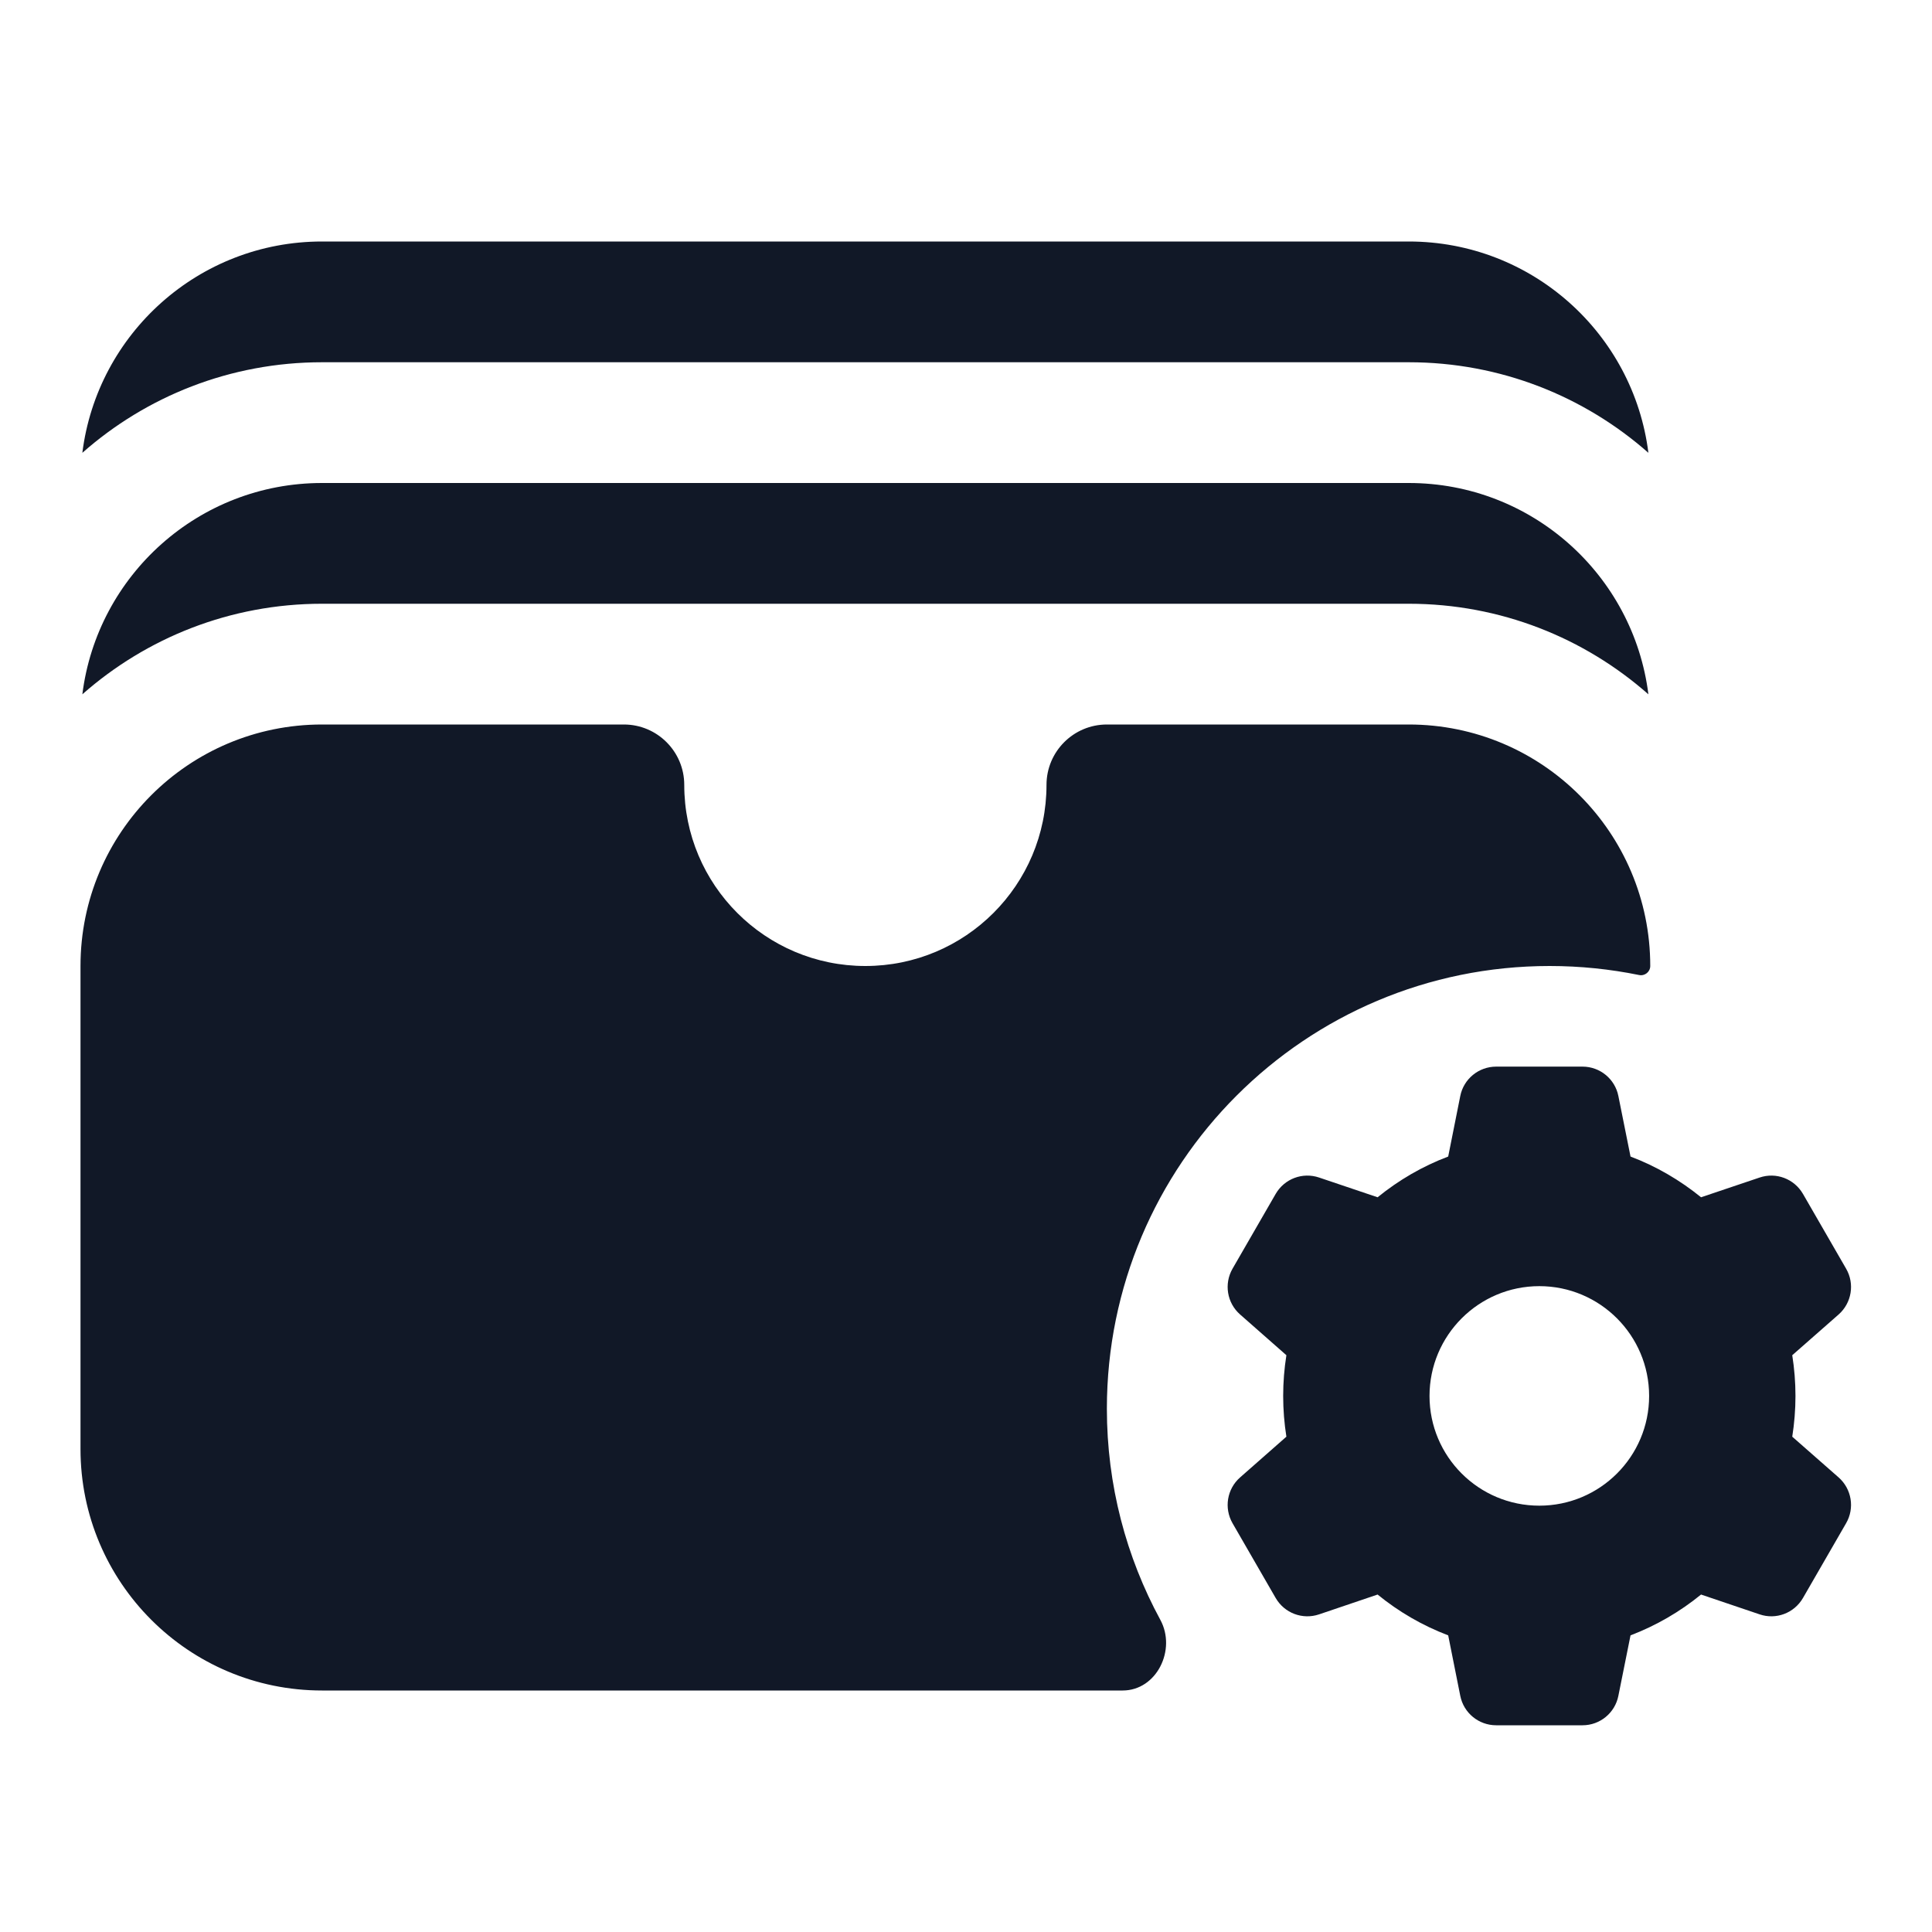
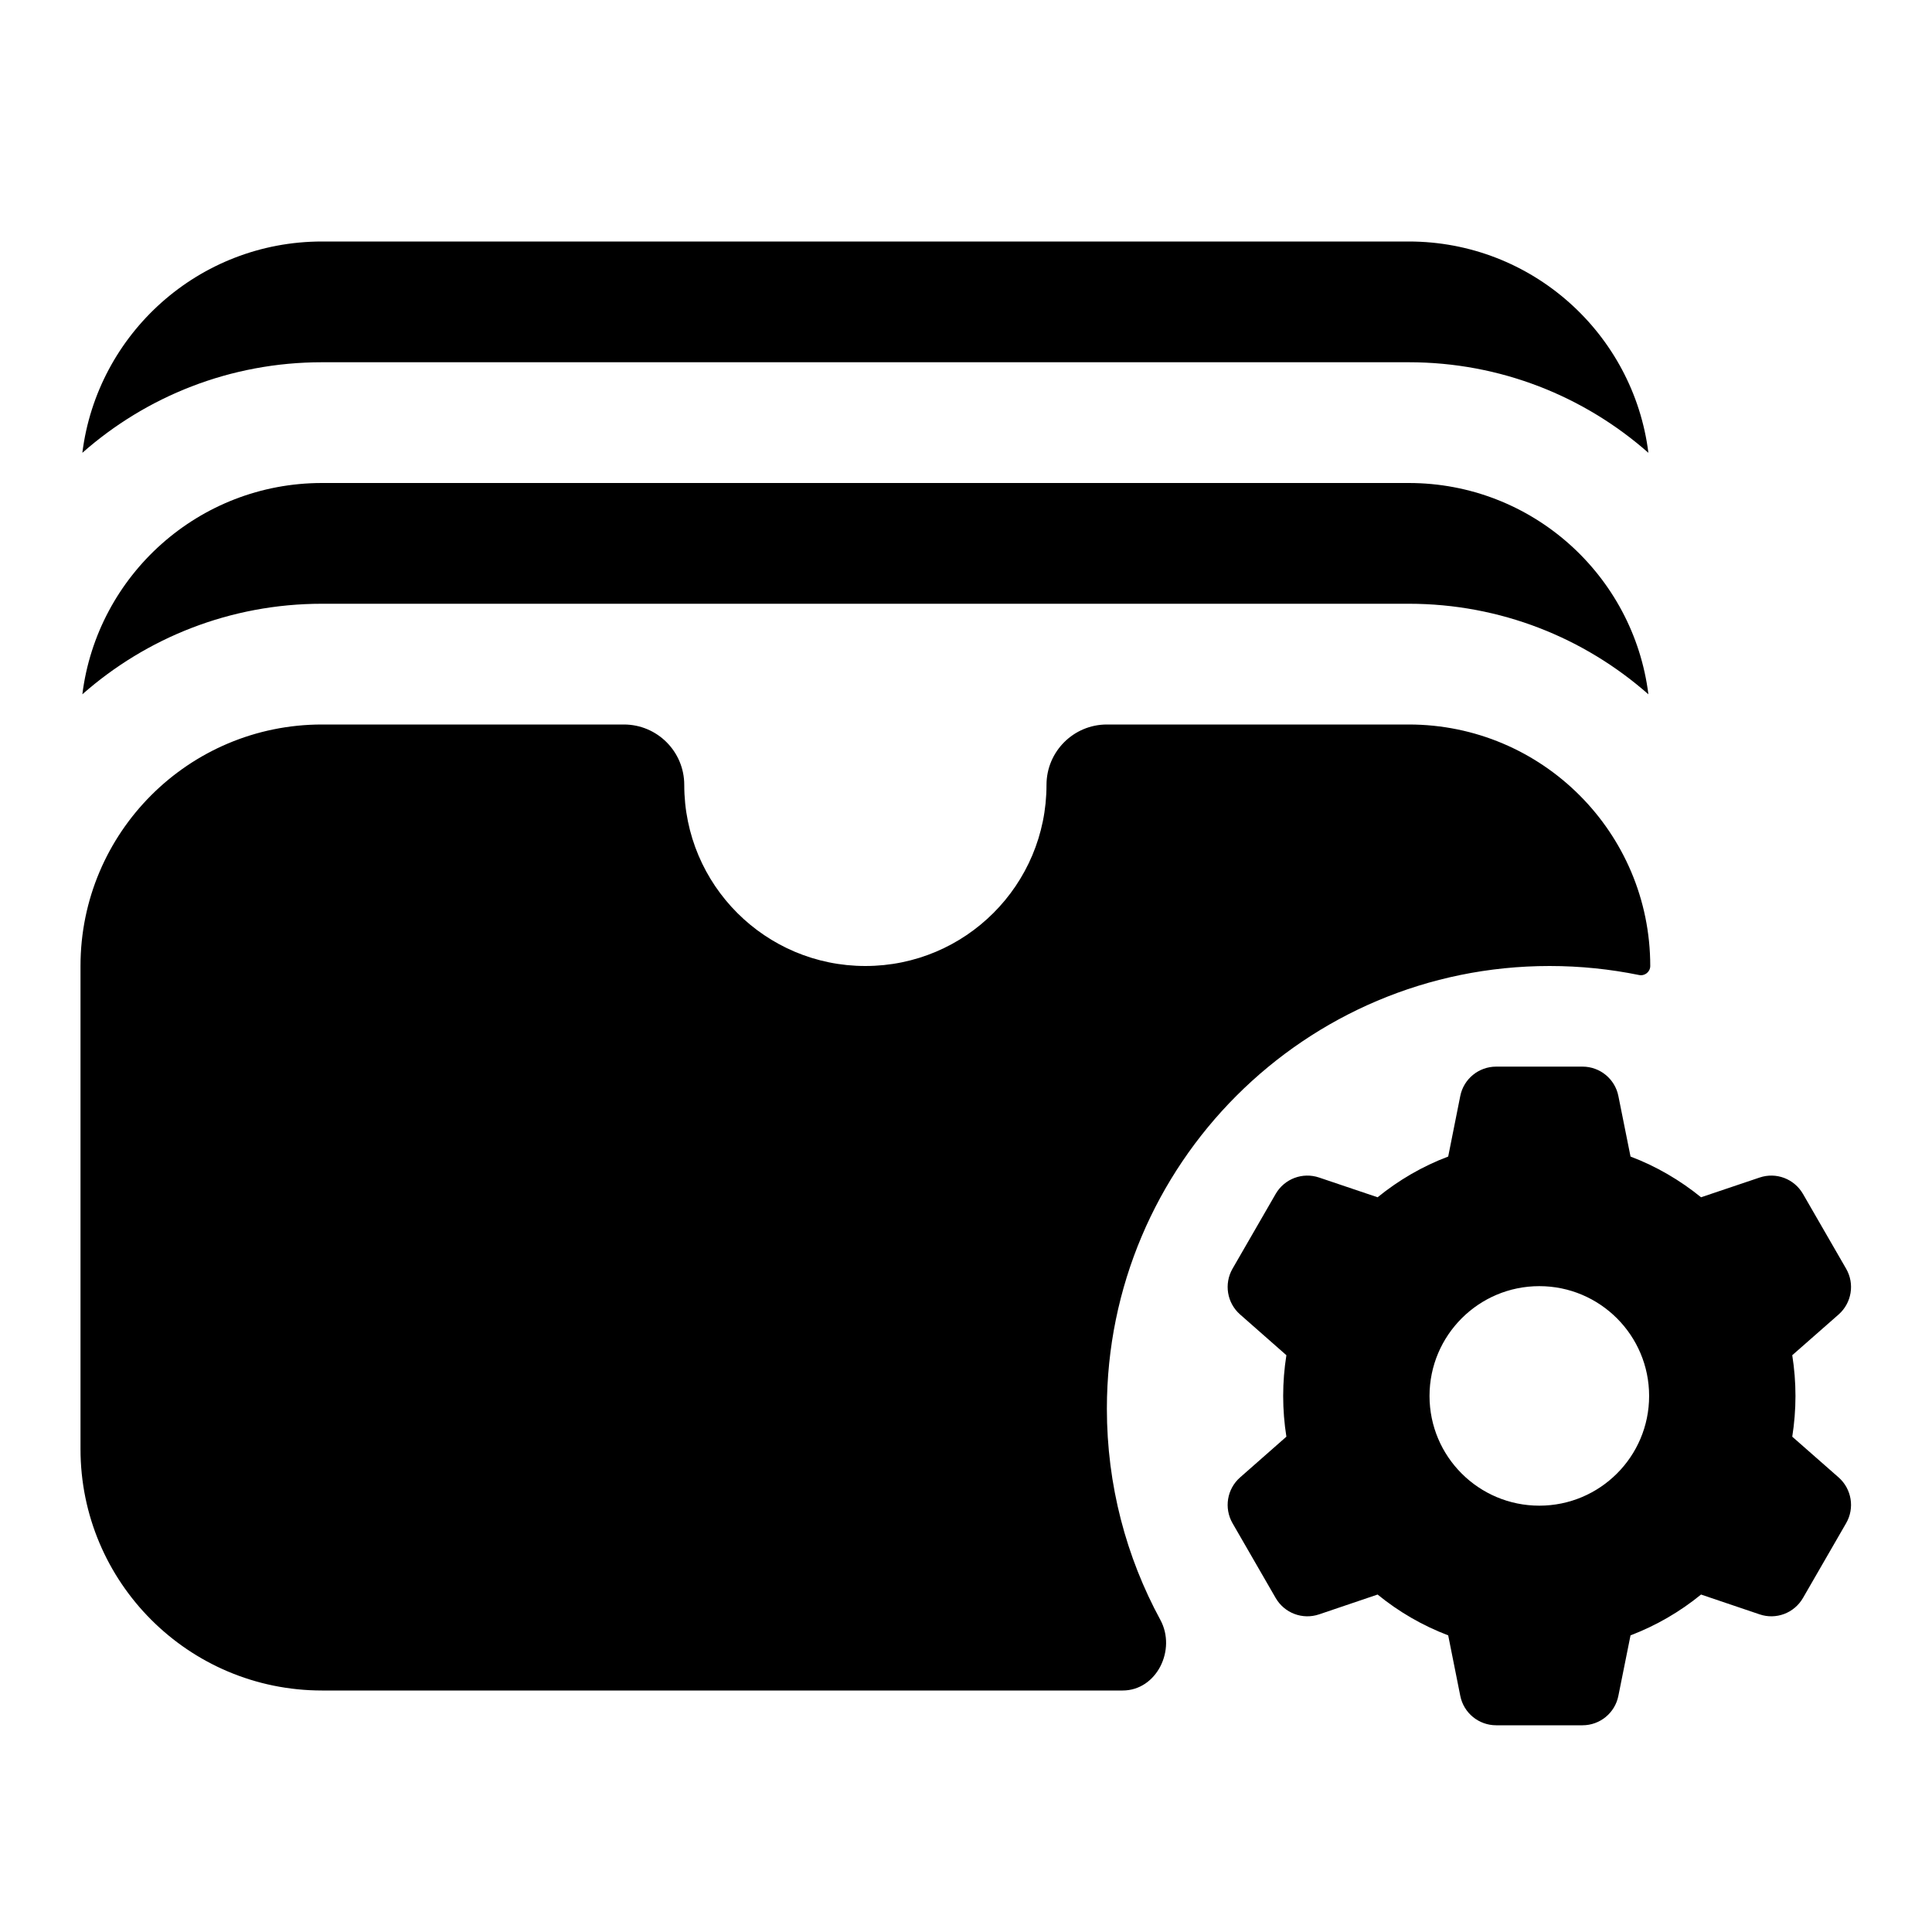
<svg xmlns="http://www.w3.org/2000/svg" width="24" height="24" viewBox="0 0 24 24" fill="none">
-   <path d="M1.023 5.625C1.816 4.925 2.859 4.5 4 4.5H17.5C18.641 4.5 19.683 4.925 20.477 5.625C20.292 4.145 19.03 3 17.5 3H4C2.47 3 1.208 4.145 1.023 5.625Z" fill="#111827" />
-   <path d="M1.023 8.625C1.816 7.925 2.859 7.5 4 7.5H17.5C18.641 7.5 19.683 7.925 20.477 8.625C20.292 7.145 19.03 6 17.5 6H4C2.47 6 1.208 7.145 1.023 8.625Z" fill="#111827" />
-   <path d="M1 12C1 10.343 2.343 9 4 9H7.75C8.164 9 8.5 9.336 8.5 9.75C8.5 10.993 9.507 12 10.75 12C11.993 12 13 10.993 13 9.75C13 9.336 13.336 9 13.75 9H17.5C19.157 9 20.5 10.343 20.5 12C20.5 12.073 20.432 12.127 20.361 12.112C20.002 12.039 19.631 12 19.25 12C16.212 12 13.75 14.462 13.75 17.5C13.75 18.449 13.991 19.343 14.414 20.122C14.616 20.493 14.369 21 13.946 21H4C2.343 21 1 19.657 1 18V12Z" fill="#111827" />
-   <path fill-rule="evenodd" clip-rule="evenodd" d="M18.14 13.615C18.182 13.403 18.369 13.25 18.586 13.25H19.659C19.875 13.25 20.062 13.403 20.104 13.615L20.255 14.367C20.575 14.488 20.87 14.661 21.131 14.873L21.858 14.628C22.063 14.558 22.288 14.643 22.397 14.831L22.933 15.76C23.042 15.948 23.002 16.186 22.84 16.329L22.264 16.835C22.29 17 22.304 17.169 22.304 17.341C22.304 17.513 22.29 17.682 22.264 17.847L22.84 18.353C23.002 18.496 23.042 18.734 22.933 18.922L22.397 19.851C22.288 20.039 22.063 20.124 21.858 20.054L21.131 19.808C20.87 20.021 20.575 20.193 20.255 20.315L20.104 21.066C20.062 21.279 19.875 21.432 19.659 21.432H18.586C18.369 21.432 18.182 21.279 18.14 21.066L17.99 20.315C17.669 20.193 17.374 20.021 17.113 19.808L16.387 20.054C16.181 20.124 15.956 20.039 15.847 19.851L15.311 18.922C15.203 18.734 15.242 18.496 15.405 18.353L15.98 17.847C15.954 17.682 15.94 17.513 15.94 17.341C15.94 17.169 15.954 17 15.98 16.835L15.405 16.329C15.242 16.186 15.203 15.948 15.311 15.76L15.847 14.831C15.956 14.643 16.181 14.558 16.387 14.628L17.113 14.873C17.374 14.661 17.669 14.488 17.99 14.367L18.14 13.615ZM19.122 18.704C19.875 18.704 20.486 18.094 20.486 17.341C20.486 16.588 19.875 15.977 19.122 15.977C18.369 15.977 17.758 16.588 17.758 17.341C17.758 18.094 18.369 18.704 19.122 18.704Z" fill="#111827" />
+   <path d="M1.023 5.625C1.816 4.925 2.859 4.5 4 4.5H17.5C18.641 4.5 19.683 4.925 20.477 5.625C20.292 4.145 19.03 3 17.5 3H4C2.47 3 1.208 4.145 1.023 5.625Z" fill="currentColor" />
+   <path d="M1.023 8.625C1.816 7.925 2.859 7.5 4 7.5H17.5C18.641 7.5 19.683 7.925 20.477 8.625C20.292 7.145 19.03 6 17.5 6H4C2.47 6 1.208 7.145 1.023 8.625Z" fill="currentColor" />
+   <path d="M1 12C1 10.343 2.343 9 4 9H7.75C8.164 9 8.5 9.336 8.5 9.75C8.5 10.993 9.507 12 10.75 12C11.993 12 13 10.993 13 9.75C13 9.336 13.336 9 13.75 9H17.5C19.157 9 20.5 10.343 20.5 12C20.5 12.073 20.432 12.127 20.361 12.112C20.002 12.039 19.631 12 19.25 12C16.212 12 13.75 14.462 13.75 17.5C13.75 18.449 13.991 19.343 14.414 20.122C14.616 20.493 14.369 21 13.946 21H4C2.343 21 1 19.657 1 18V12Z" fill="currentColor" />
+   <path fill-rule="evenodd" clip-rule="evenodd" d="M18.14 13.615C18.182 13.403 18.369 13.25 18.586 13.25H19.659C19.875 13.25 20.062 13.403 20.104 13.615L20.255 14.367C20.575 14.488 20.87 14.661 21.131 14.873L21.858 14.628C22.063 14.558 22.288 14.643 22.397 14.831L22.933 15.76C23.042 15.948 23.002 16.186 22.84 16.329L22.264 16.835C22.29 17 22.304 17.169 22.304 17.341C22.304 17.513 22.29 17.682 22.264 17.847L22.84 18.353C23.002 18.496 23.042 18.734 22.933 18.922L22.397 19.851C22.288 20.039 22.063 20.124 21.858 20.054L21.131 19.808C20.87 20.021 20.575 20.193 20.255 20.315L20.104 21.066C20.062 21.279 19.875 21.432 19.659 21.432H18.586C18.369 21.432 18.182 21.279 18.14 21.066L17.99 20.315C17.669 20.193 17.374 20.021 17.113 19.808L16.387 20.054C16.181 20.124 15.956 20.039 15.847 19.851L15.311 18.922C15.203 18.734 15.242 18.496 15.405 18.353L15.98 17.847C15.954 17.682 15.94 17.513 15.94 17.341C15.94 17.169 15.954 17 15.98 16.835L15.405 16.329C15.242 16.186 15.203 15.948 15.311 15.76L15.847 14.831C15.956 14.643 16.181 14.558 16.387 14.628L17.113 14.873C17.374 14.661 17.669 14.488 17.99 14.367L18.14 13.615ZM19.122 18.704C19.875 18.704 20.486 18.094 20.486 17.341C20.486 16.588 19.875 15.977 19.122 15.977C18.369 15.977 17.758 16.588 17.758 17.341C17.758 18.094 18.369 18.704 19.122 18.704Z" fill="currentColor" />
</svg>
